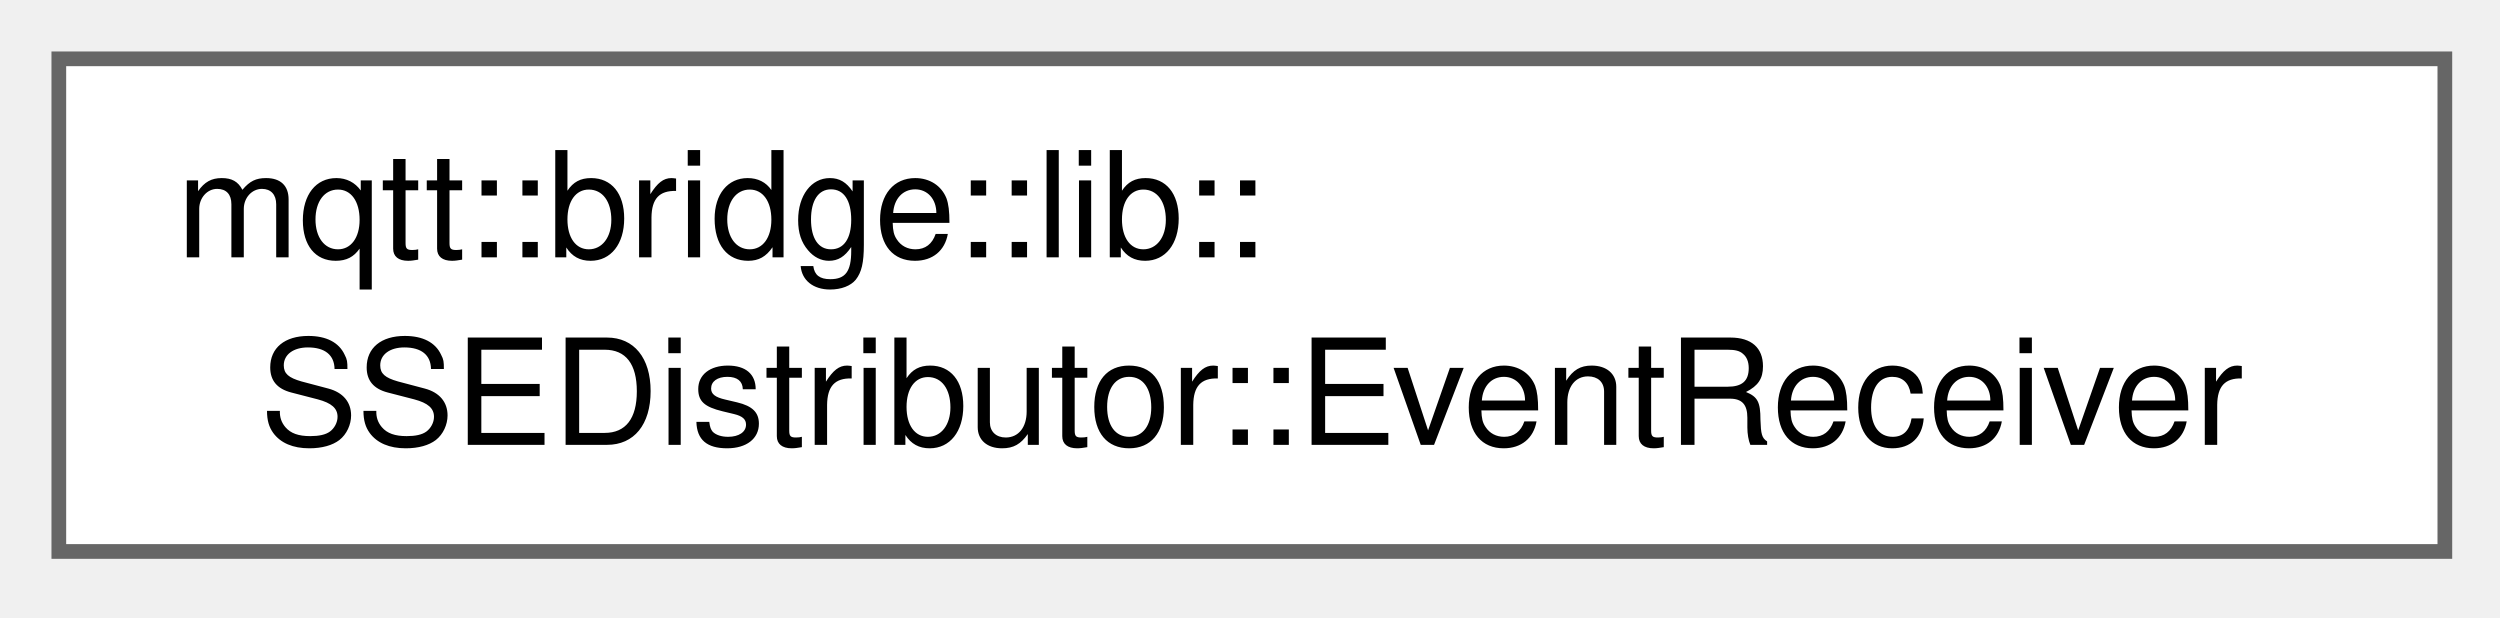
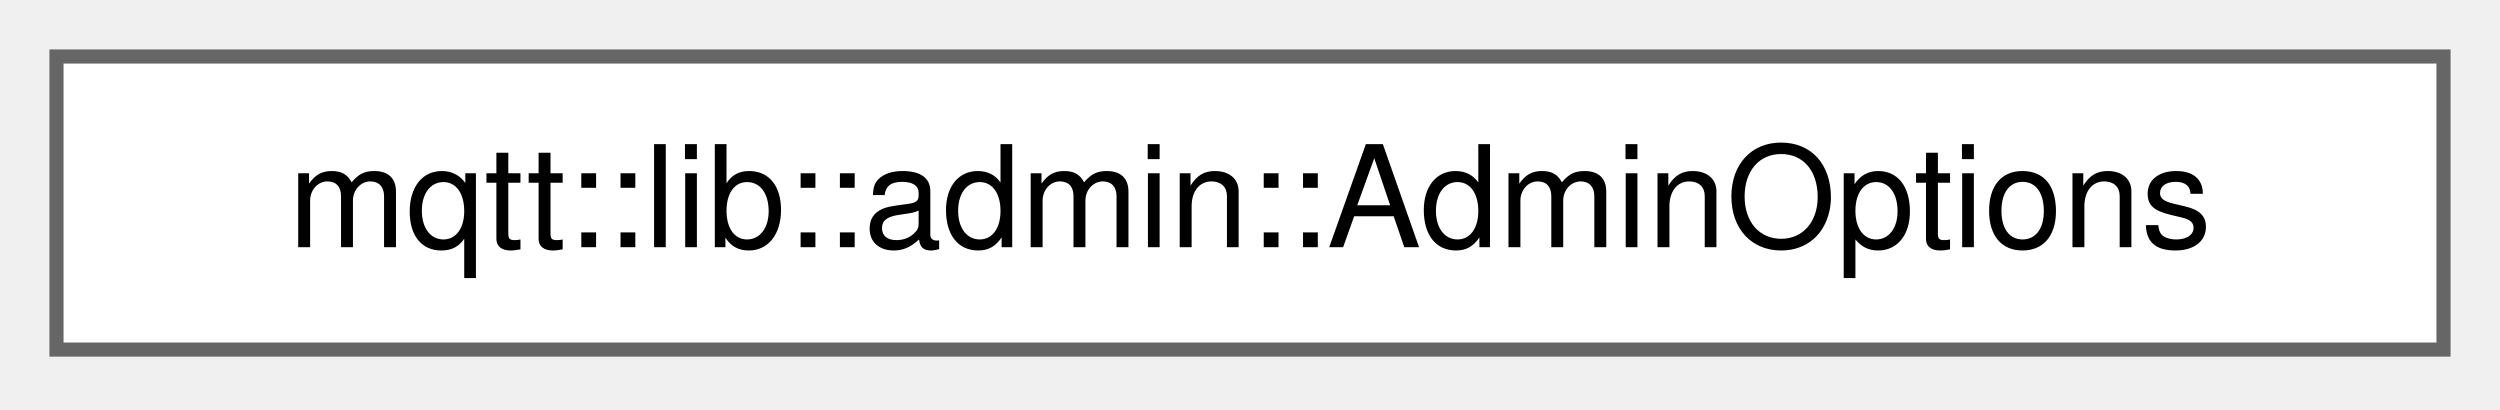
- <svg xmlns="http://www.w3.org/2000/svg" xmlns:xlink="http://www.w3.org/1999/xlink" width="170pt" height="42pt" viewBox="0.00 0.00 170.00 42.00">
-   <g id="graph0" class="graph" transform="scale(1 1) rotate(0) translate(4 37.5)">
+ <svg xmlns="http://www.w3.org/2000/svg" xmlns:xlink="http://www.w3.org/1999/xlink" width="177pt" height="29pt" viewBox="0.00 0.00 177.00 29.00">
+   <g id="graph0" class="graph" transform="scale(1 1) rotate(0) translate(4 24.75)">
    <g id="Node000000" class="node">
      <g id="a_Node000000">
-         <a xlink:href="classmqtt_1_1bridge_1_1lib_1_1SSEDistributor_1_1EventReceiver.html" target="_top" xlink:title=" ">
-           <polygon fill="white" stroke="#666666" points="162.25,-33.5 0,-33.5 0,0 162.25,0 162.25,-33.5" />
-           <text xml:space="preserve" text-anchor="start" x="8" y="-20" font-family="Helvetica,sans-Serif" font-size="10.00">mqtt::bridge::lib::</text>
-           <text xml:space="preserve" text-anchor="middle" x="81.12" y="-7.25" font-family="Helvetica,sans-Serif" font-size="10.00">SSEDistributor::EventReceiver</text>
+         <a xlink:href="structmqtt_1_1lib_1_1admin_1_1AdminOptions.html" target="_top" xlink:title=" ">
+           <polygon fill="white" stroke="#666666" points="169,-20.75 0,-20.75 0,0 169,0 169,-20.75" />
+           <text xml:space="preserve" text-anchor="middle" x="84.5" y="-7.25" font-family="Helvetica,sans-Serif" font-size="10.00">mqtt::lib::admin::AdminOptions</text>
        </a>
      </g>
    </g>
  </g>
</svg>
